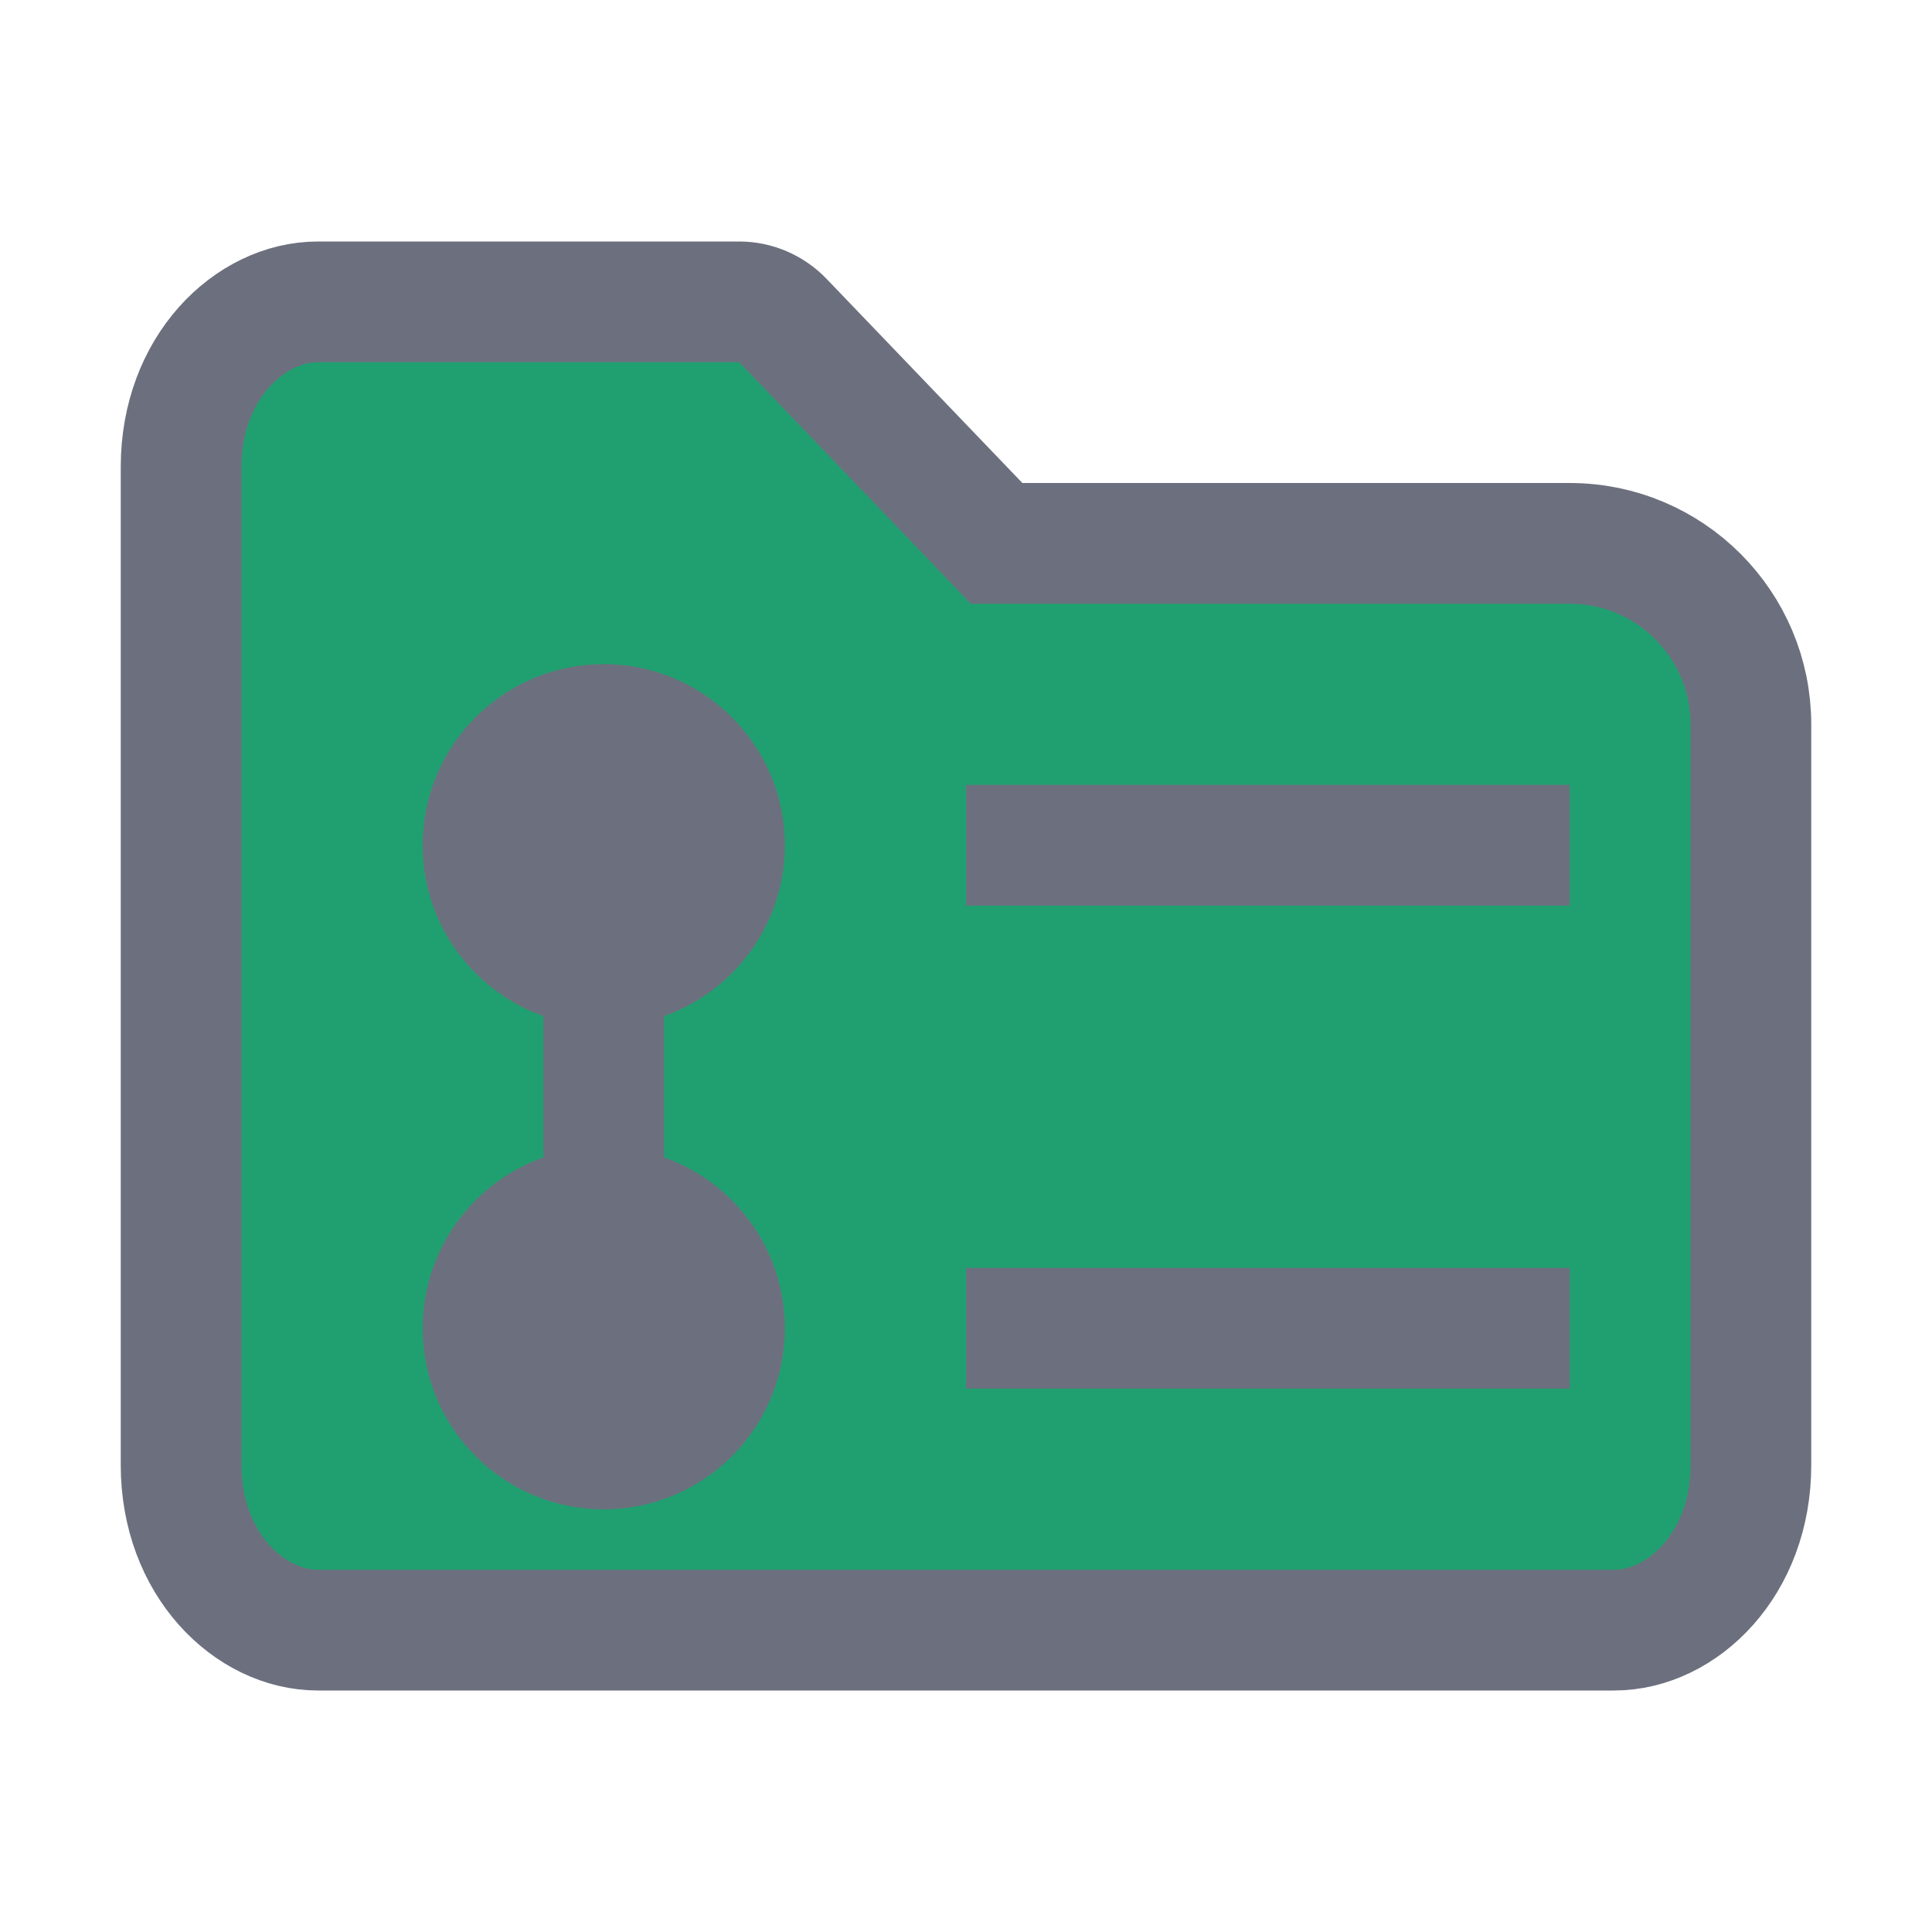
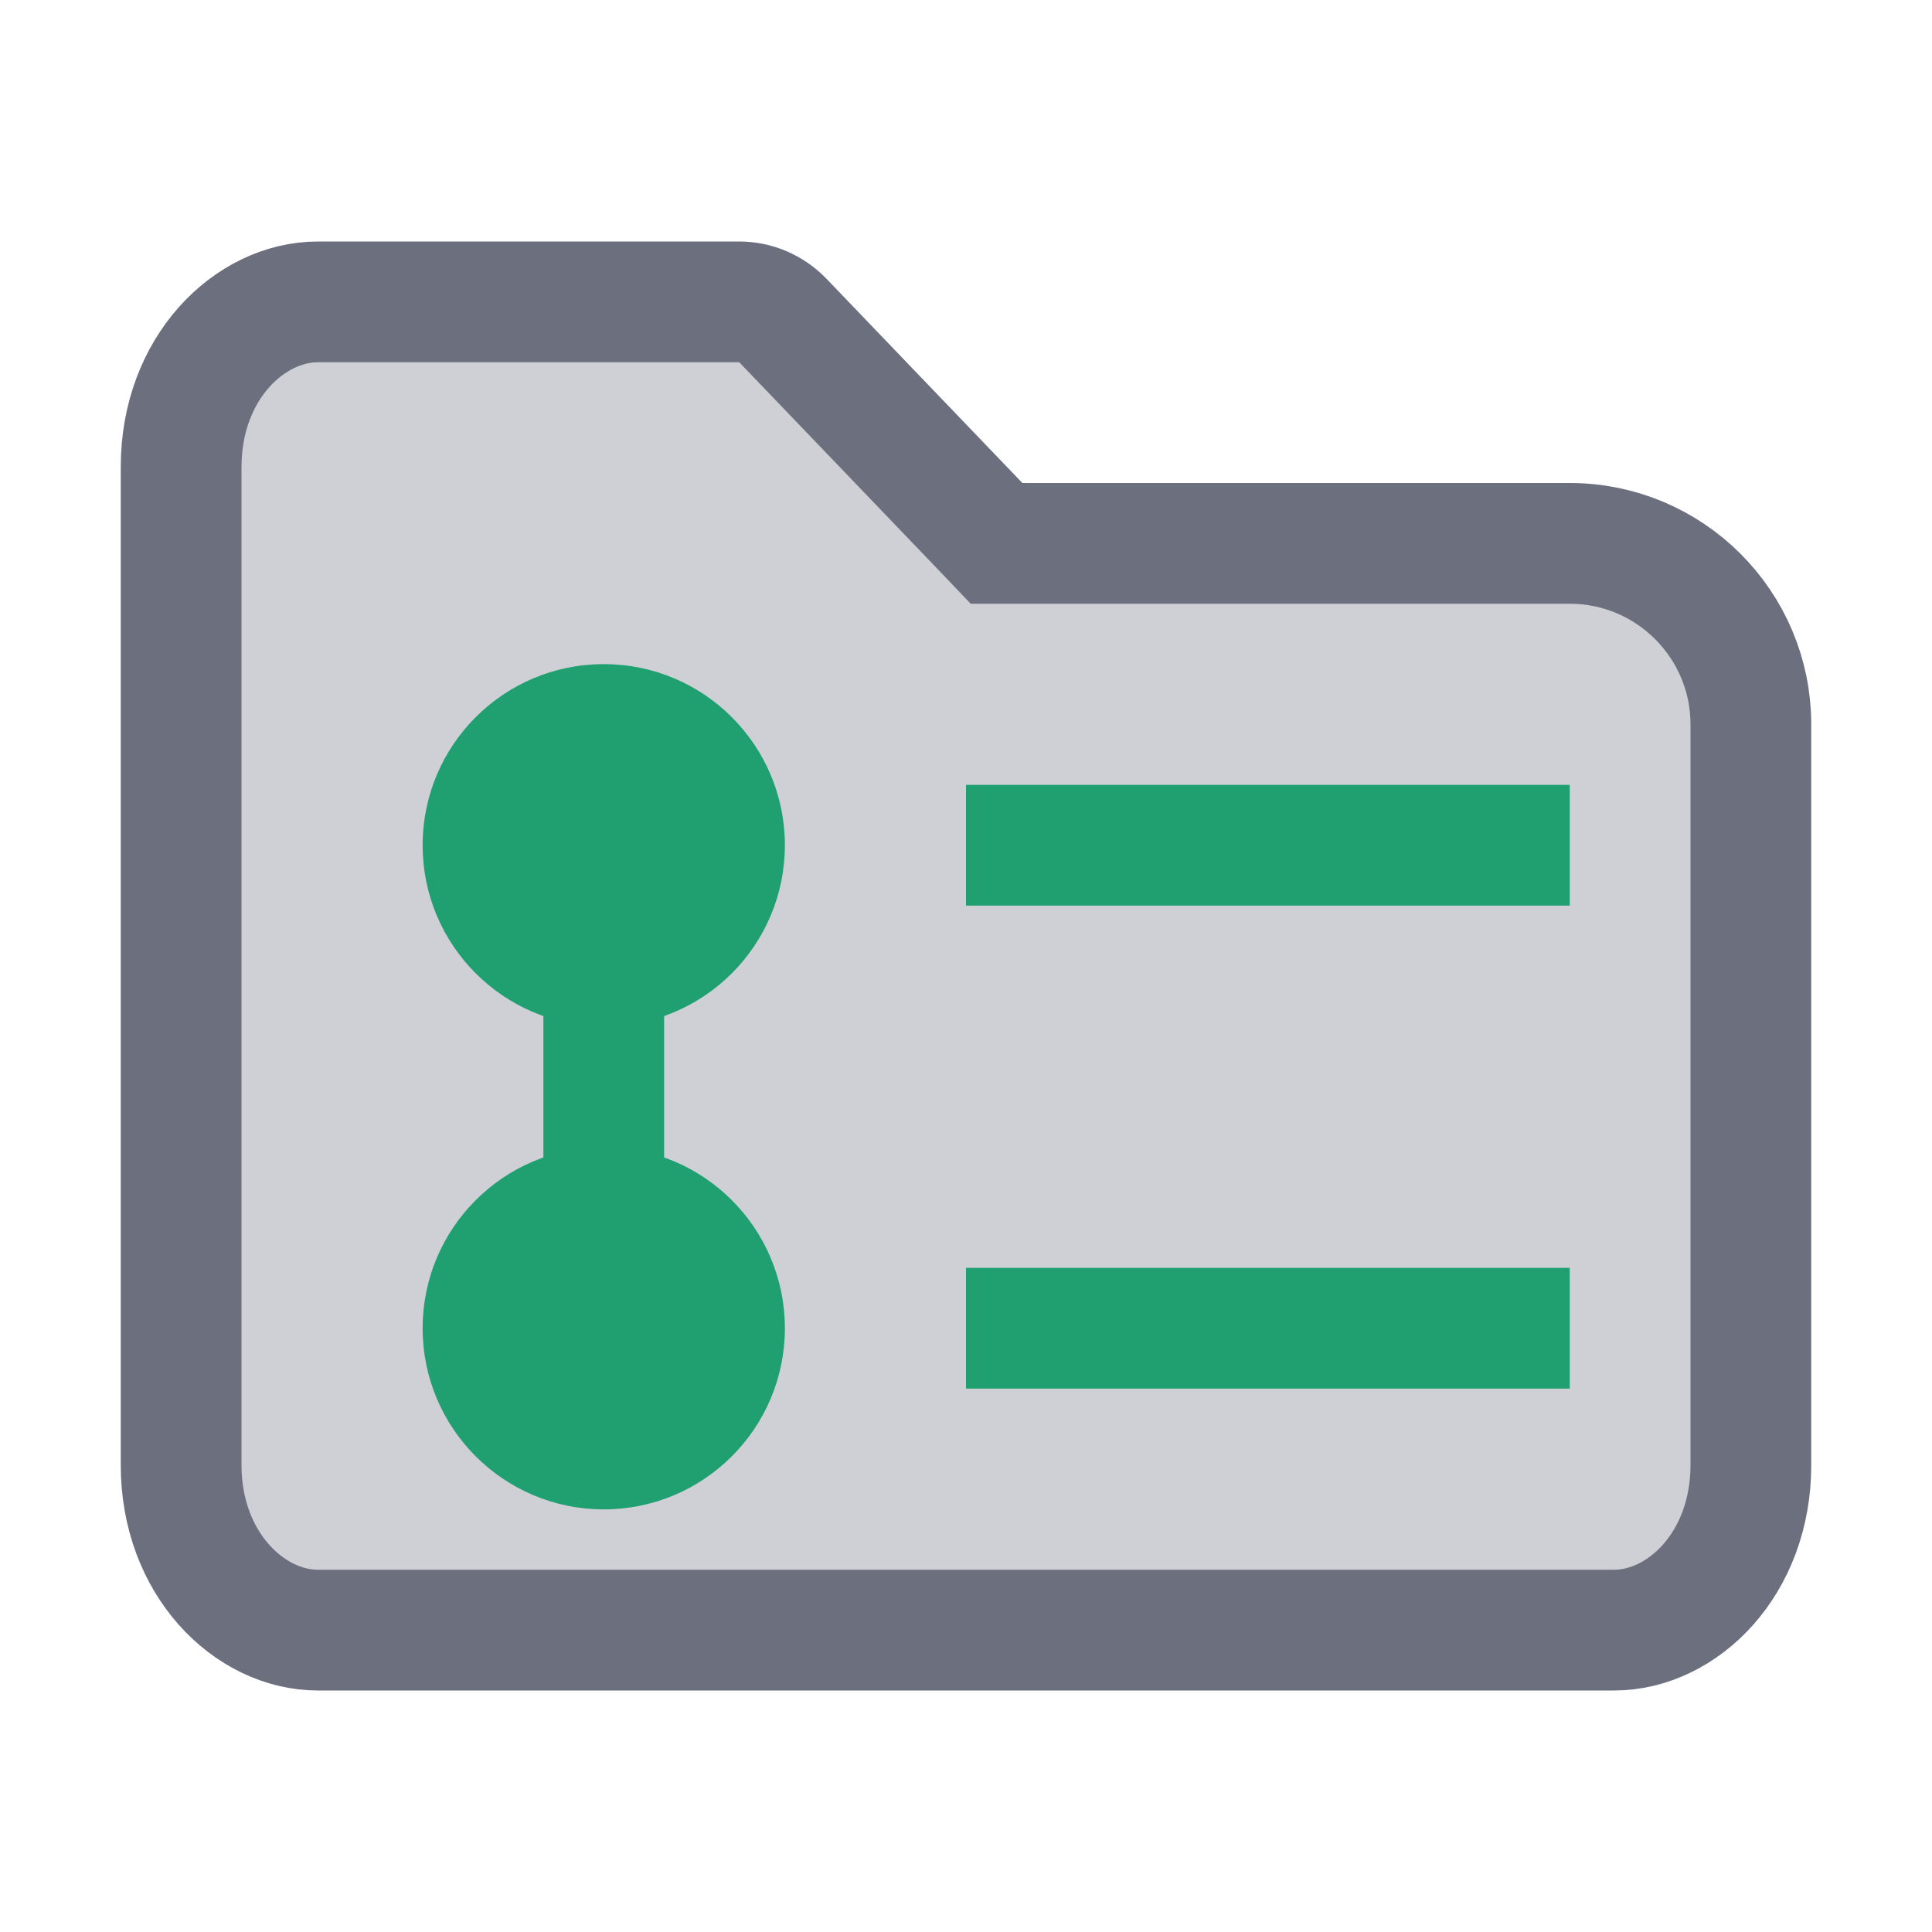
<svg xmlns="http://www.w3.org/2000/svg" width="16" height="16" viewBox="0 0 16 16" fill="none">
  <style>
    .primary { stroke: #6c707e }
    .primary-fill { fill: #6c707e }
+     .accent { stroke: #20a070 }
    .accent-fill { fill: #20a070 }
+     .contrast { stroke: #ced0d6 }
+     .contrast-fill { fill: #ced0d6 }
  </style>
-   <path d="     M8.106,4.346     L8.253,4.5     H8.467 H13     C13.828,4.5 14.5,5.172 14.5,6     V12.133     C14.5,12.953 13.932,13.5 13.367,13.5     H2.633     C2.068,13.5 1.5,12.953 1.5,12.133     V3.867     C1.5,3.047 2.068,2.5 2.633,2.5     H6.122     C6.258,2.5 6.388,2.556 6.483,2.654     L8.106,4.346Z   " class="primary accent-fill" />
-   <line x1="5" y1="7" x2="5" y2="11" class="primary" />
-   <circle cx="5" cy="7" r="1.5" class="primary-fill" />
-   <circle cx="5" cy="11" r="1.5" class="primary-fill" />
-   <line x1="8" y1="7" x2="13" y2="7" class="primary" />
-   <line x1="8" y1="11" x2="13" y2="11" class="primary" />
+   <path d="     M8.106,4.346     L8.253,4.5     H8.467 H13     C13.828,4.5 14.5,5.172 14.5,6     V12.133     C14.5,12.953 13.932,13.5 13.367,13.5     H2.633     C2.068,13.5 1.5,12.953 1.5,12.133     V3.867     C1.5,3.047 2.068,2.5 2.633,2.5     H6.122     C6.258,2.5 6.388,2.556 6.483,2.654     L8.106,4.346Z   " class="primary contrast-fill" />
+   <line x1="5" y1="7" x2="5" y2="11" class="accent" />
+   <circle cx="5" cy="7" r="1.5" class="accent-fill" />
+   <circle cx="5" cy="11" r="1.5" class="accent-fill" />
+   <line x1="8" y1="7" x2="13" y2="7" class="accent" />
+   <line x1="8" y1="11" x2="13" y2="11" class="accent" />
</svg>
